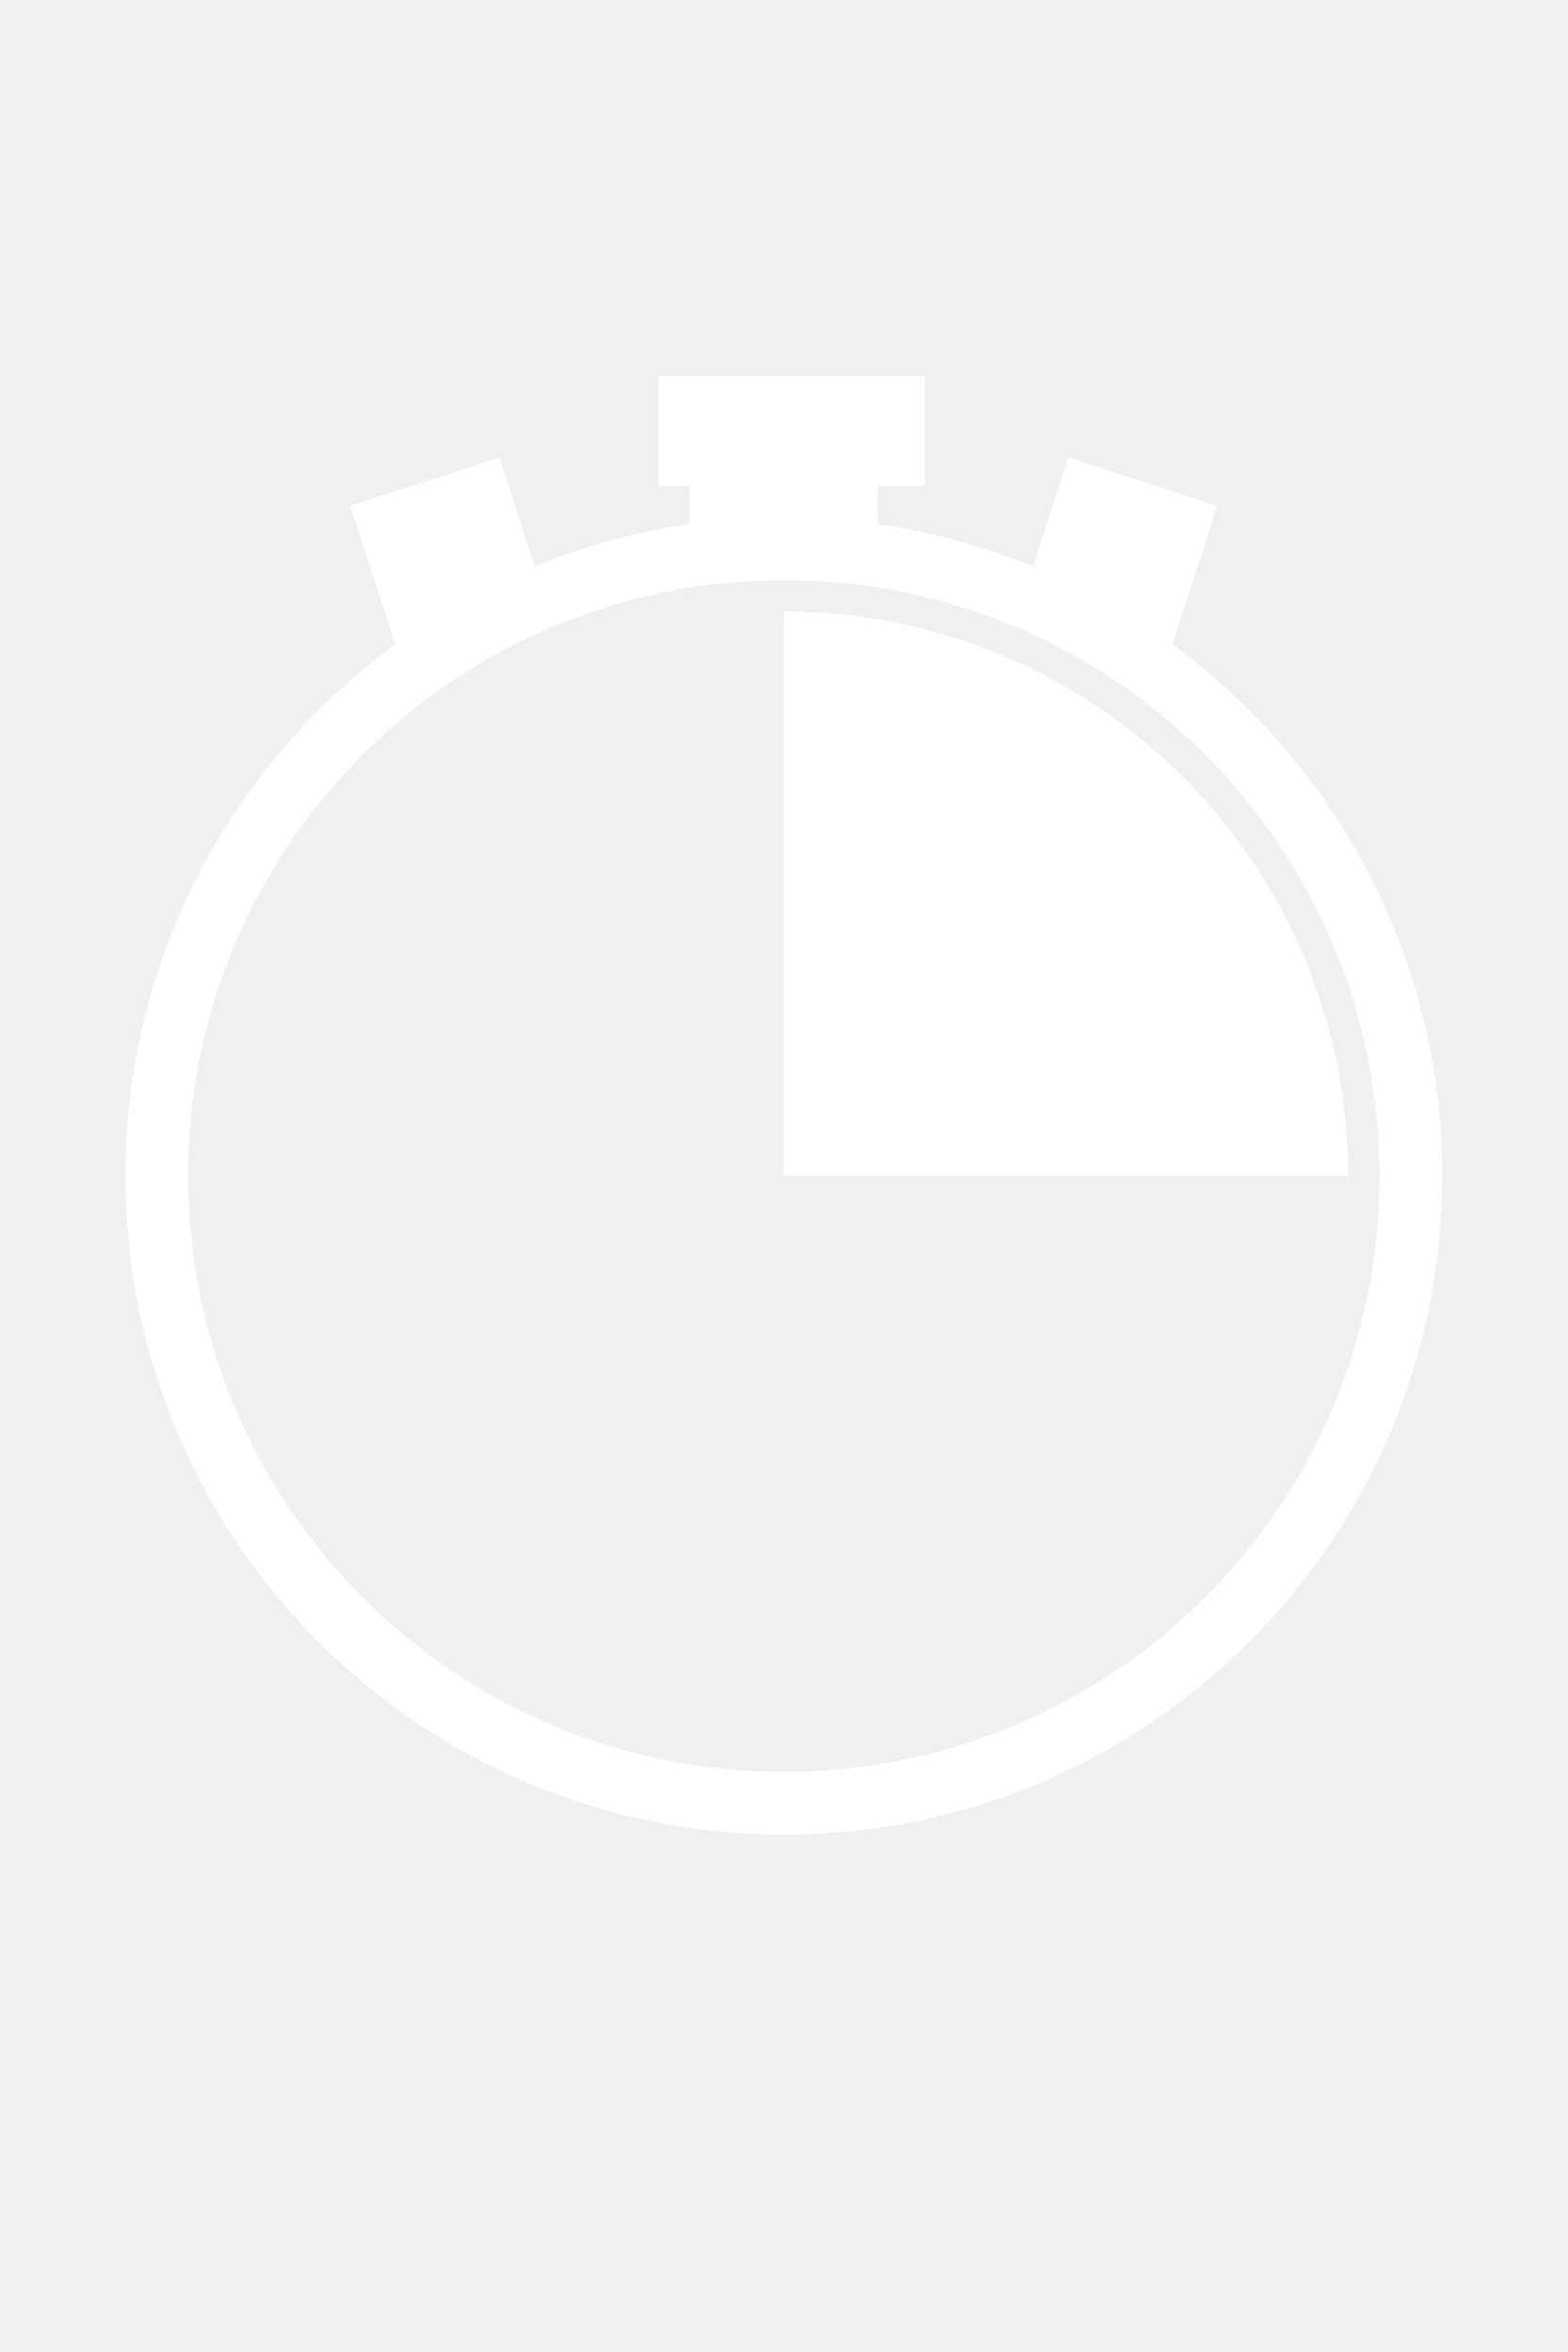
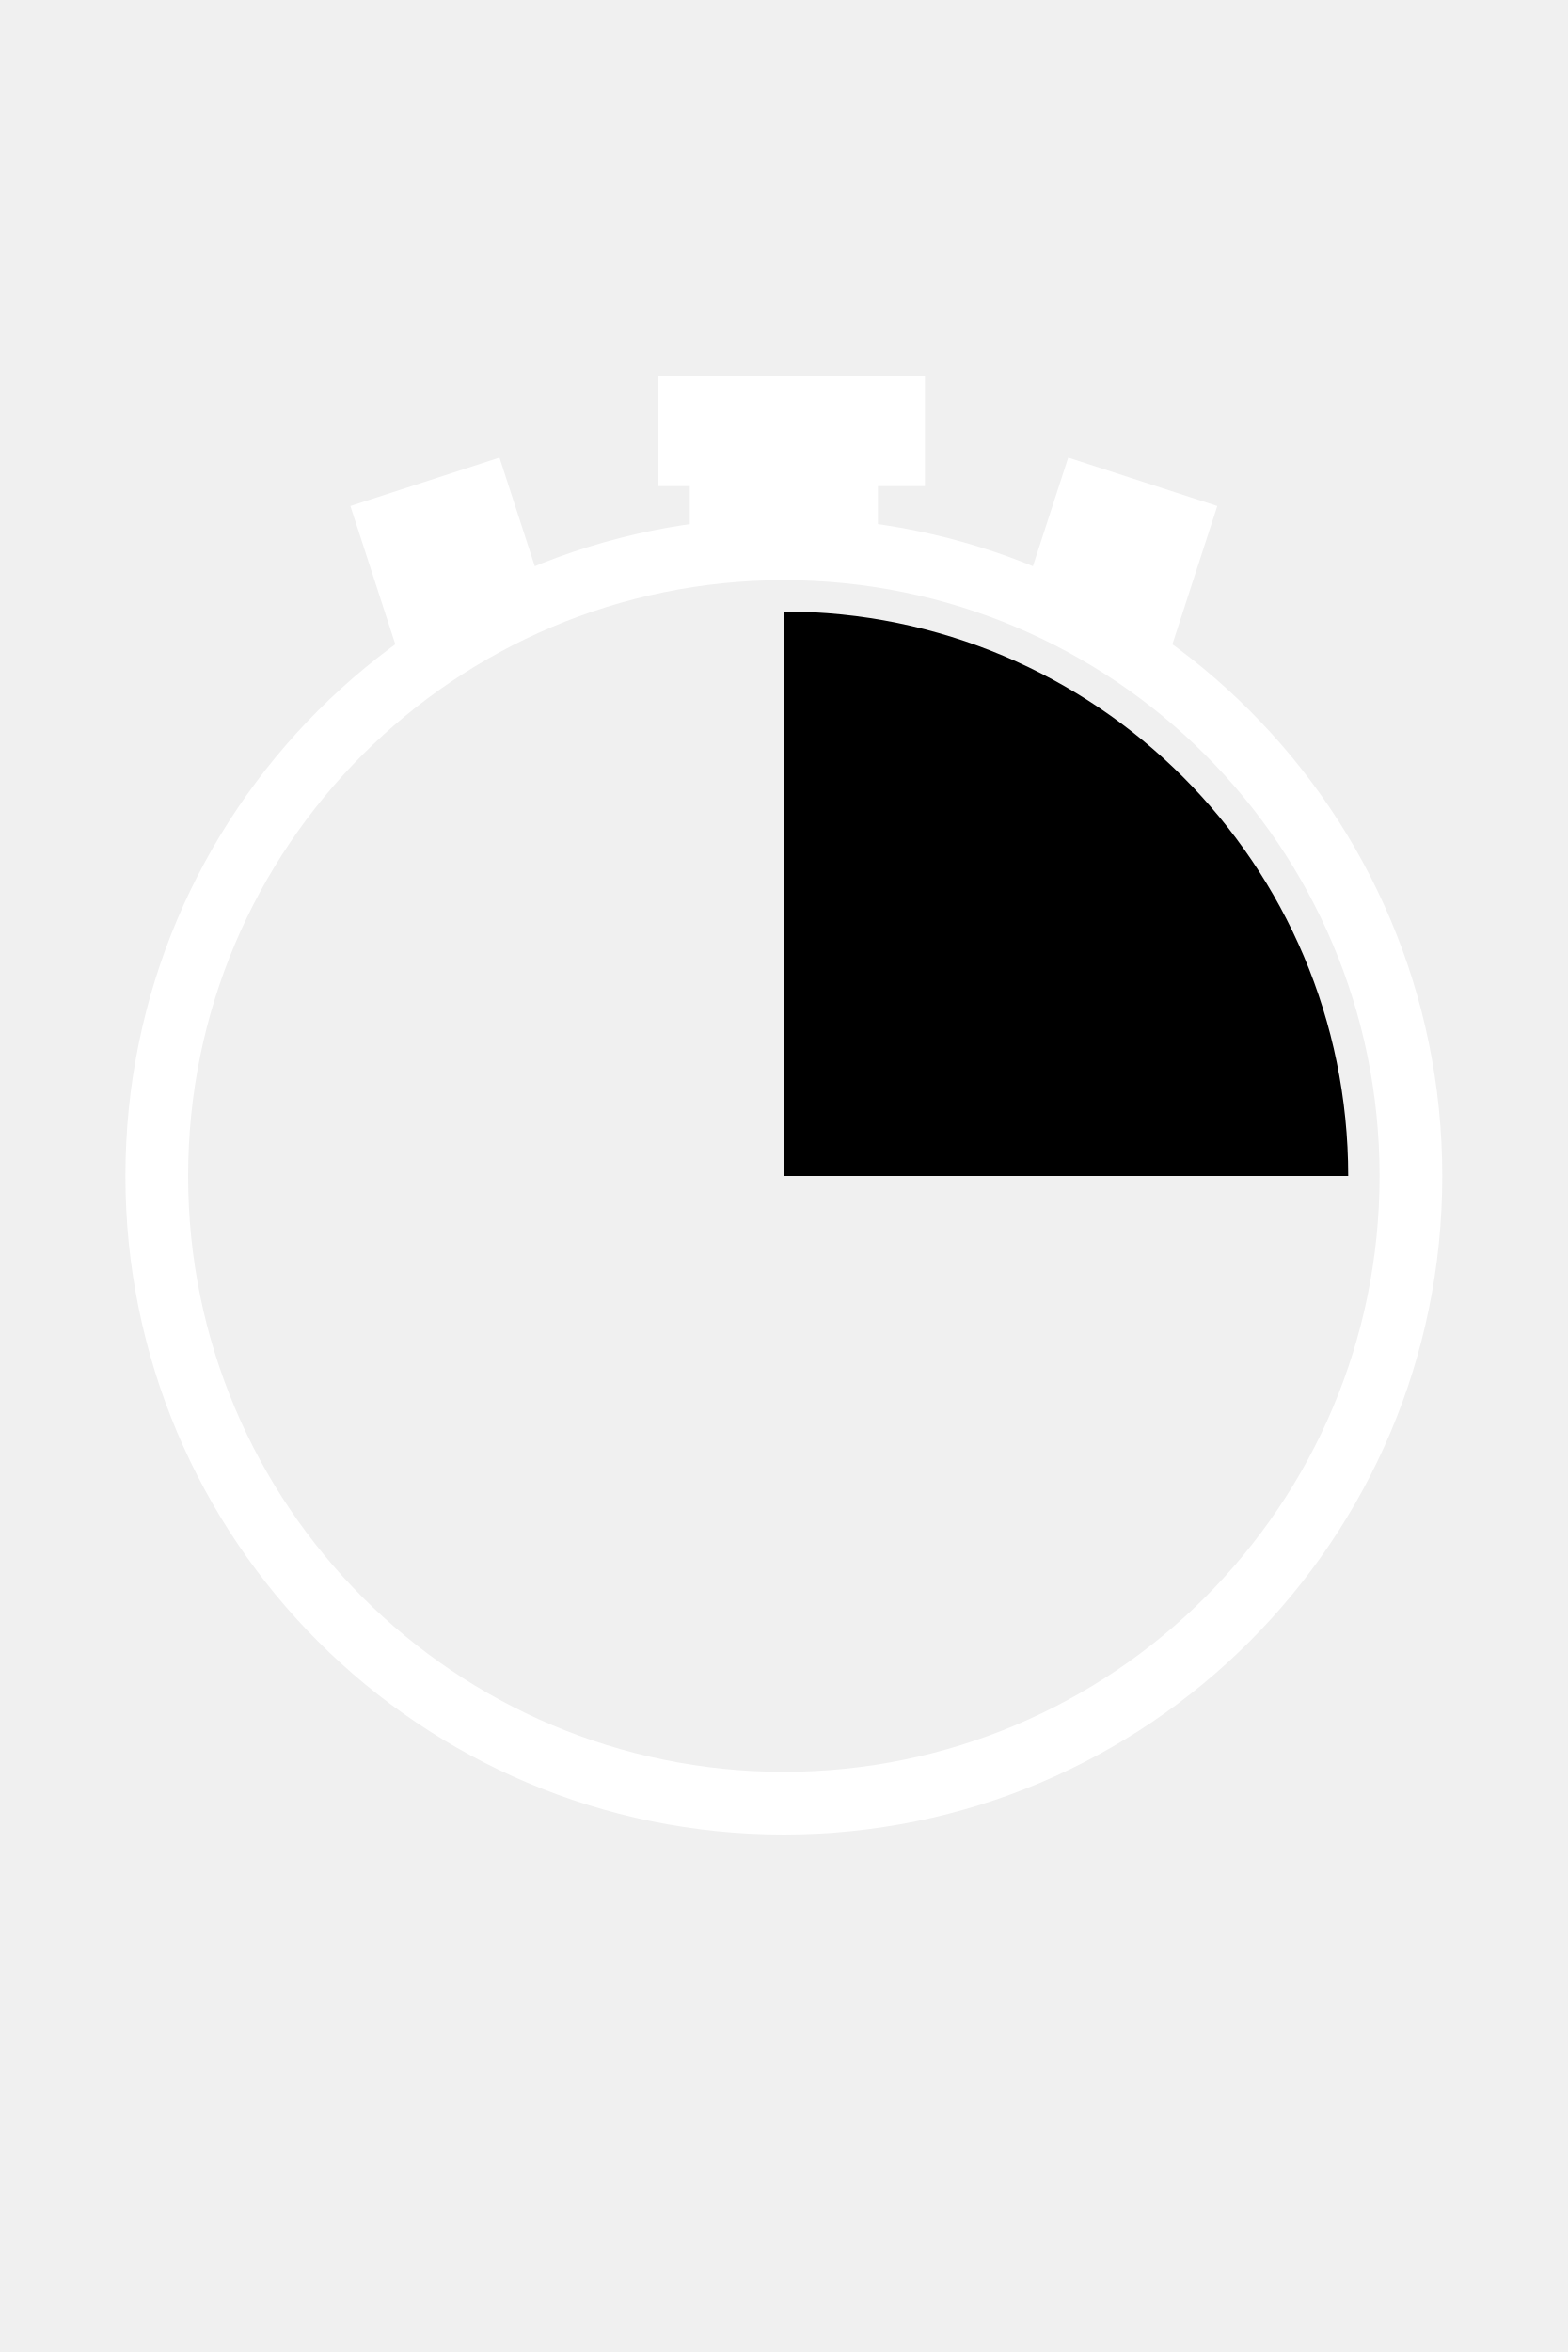
<svg xmlns="http://www.w3.org/2000/svg" width="100" height="150">
  <circle cx="50" cy="75" r="40" stroke="white" stroke-width="4" fill="none" />
  <rect x="45" y="25" width="10" height="10" stroke="white" stroke-width="2" fill="white" />
  <rect x="43" y="25" width="15" height="5" stroke="white" stroke-width="2" fill="white" />
  <rect x="26" y="30" width="8" height="8" stroke="white" stroke-width="2" fill="white" transform="rotate(-18 34 39)" />
  <rect x="66" y="30" width="8" height="8" stroke="white" stroke-width="2" fill="white" transform="rotate(18 66 39)" />
-   <path d="M50,75 L50,39 A36,36 0 0,1 86,75 Z" fill="white" />
+   <path d="M50,75 L50,39 A36,36 0 0,1 86,75 Z" fill="black" />
</svg>
